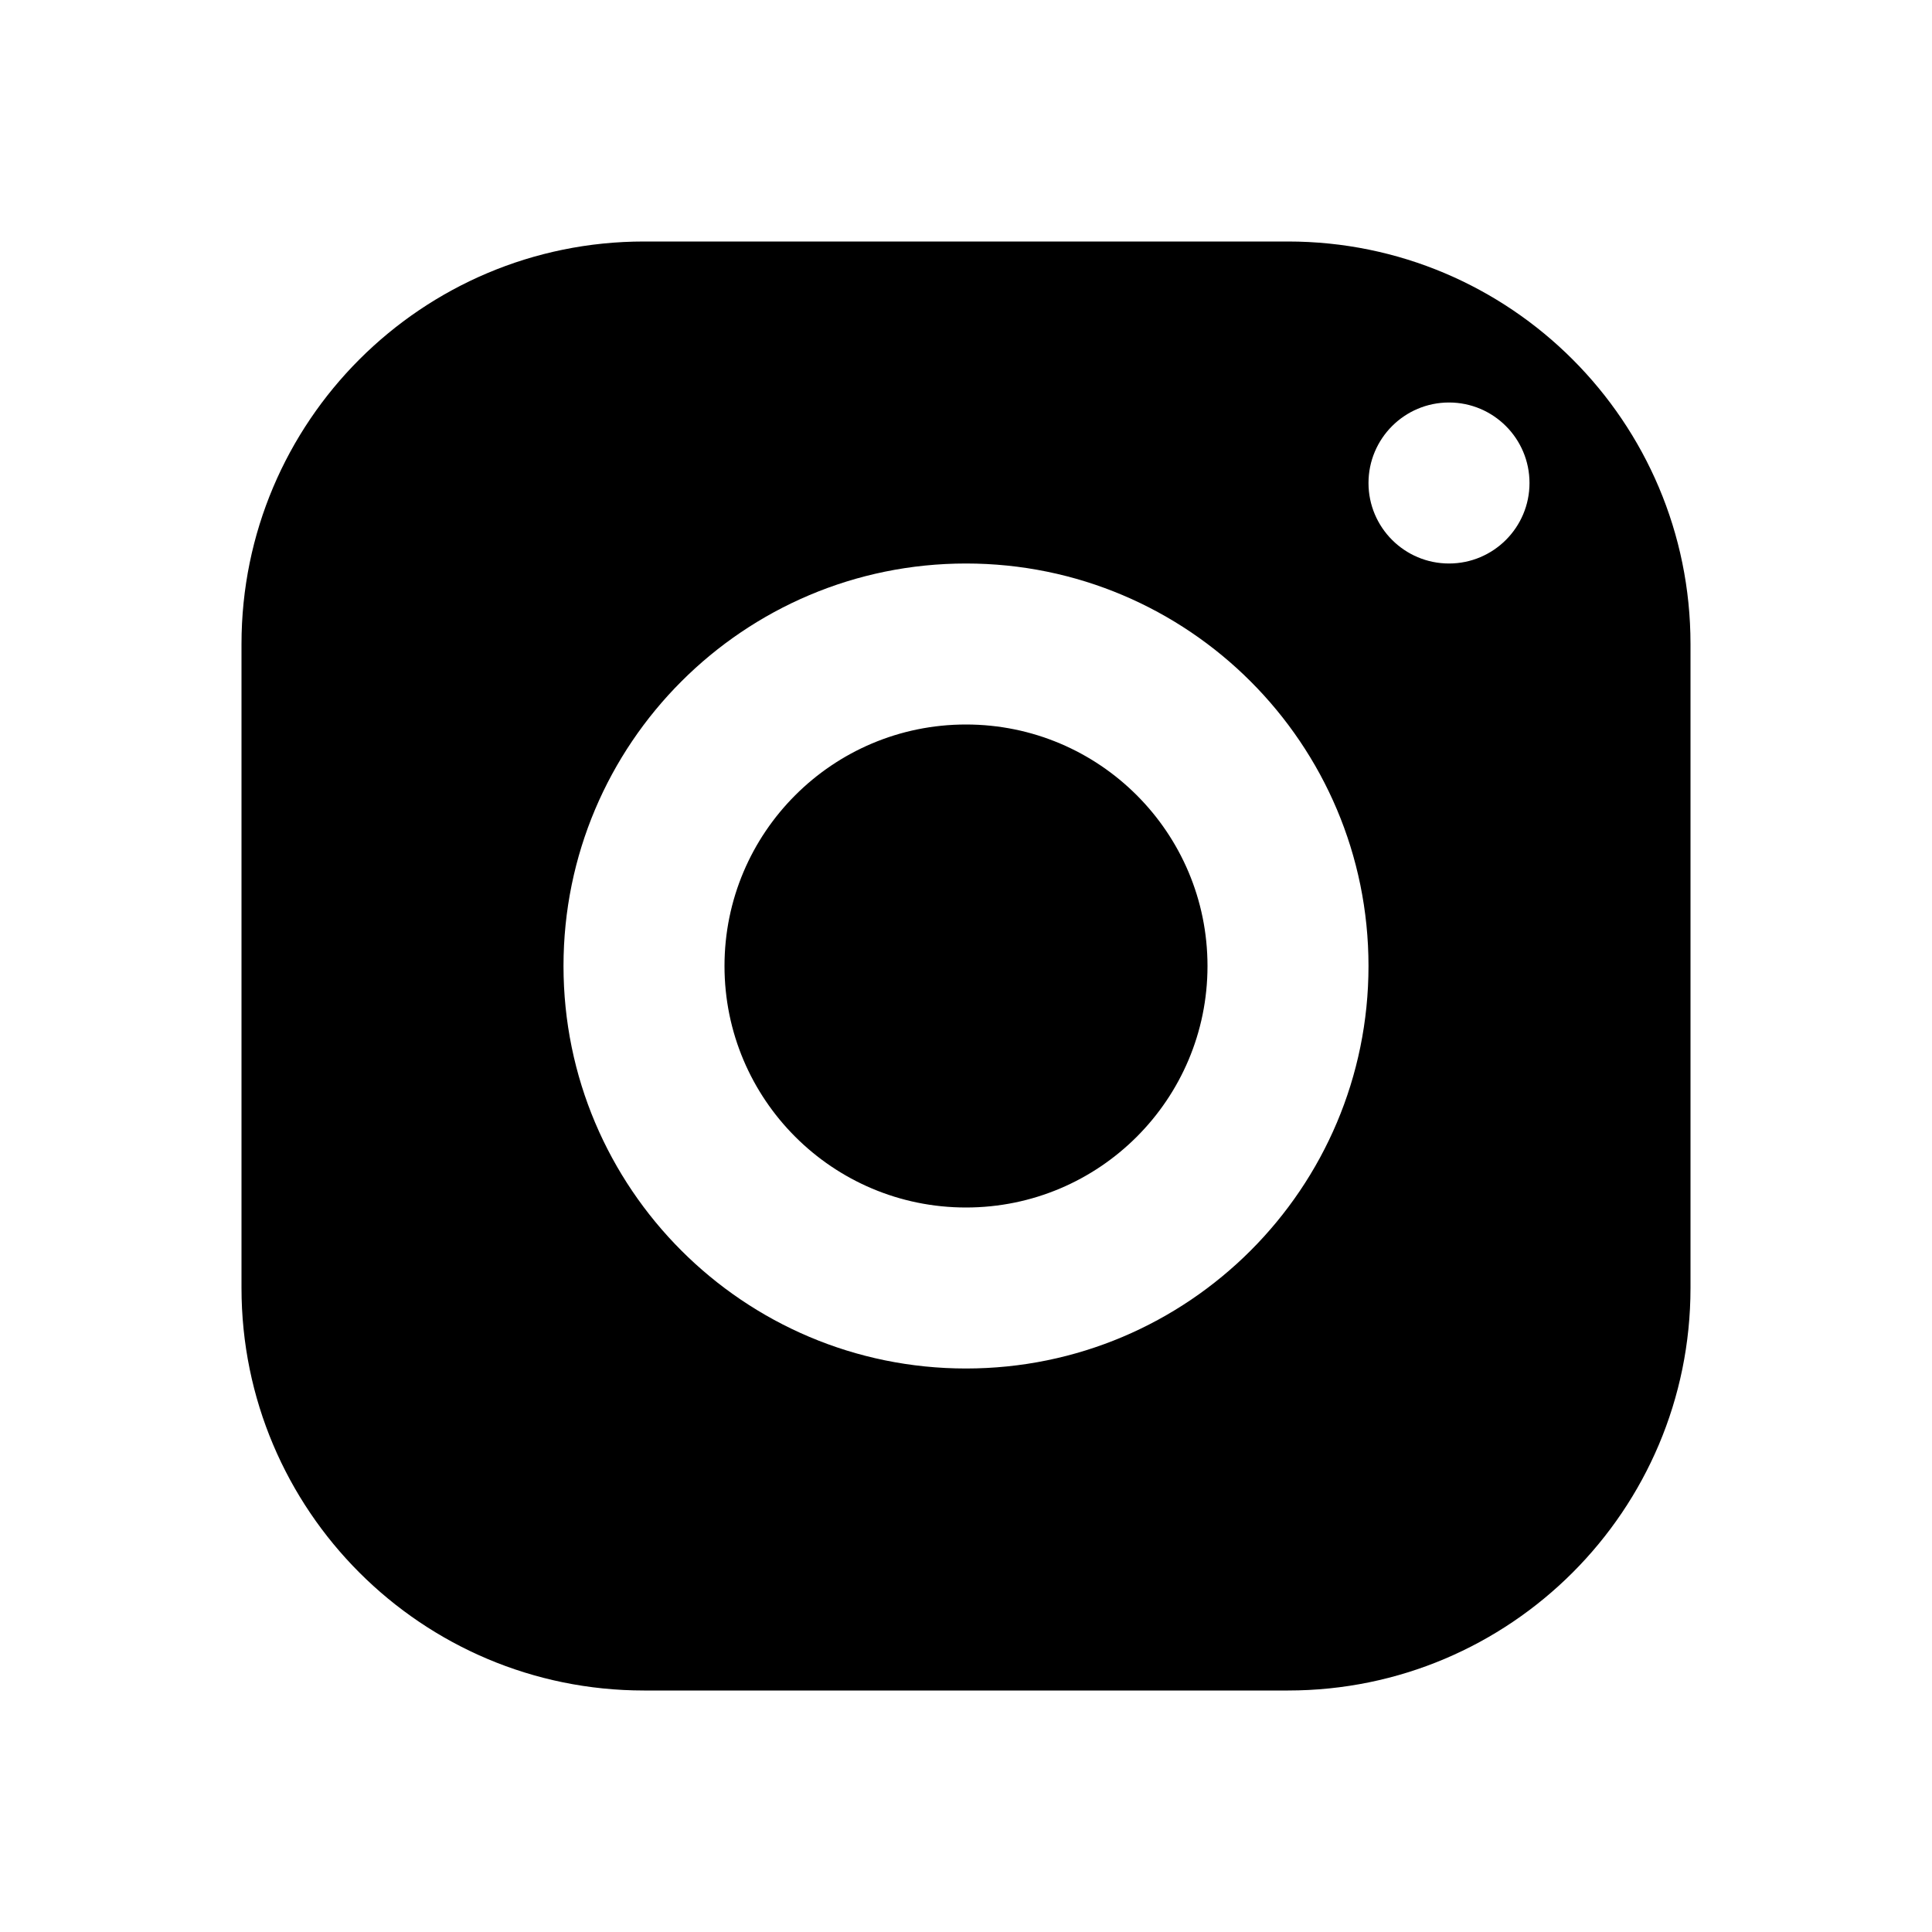
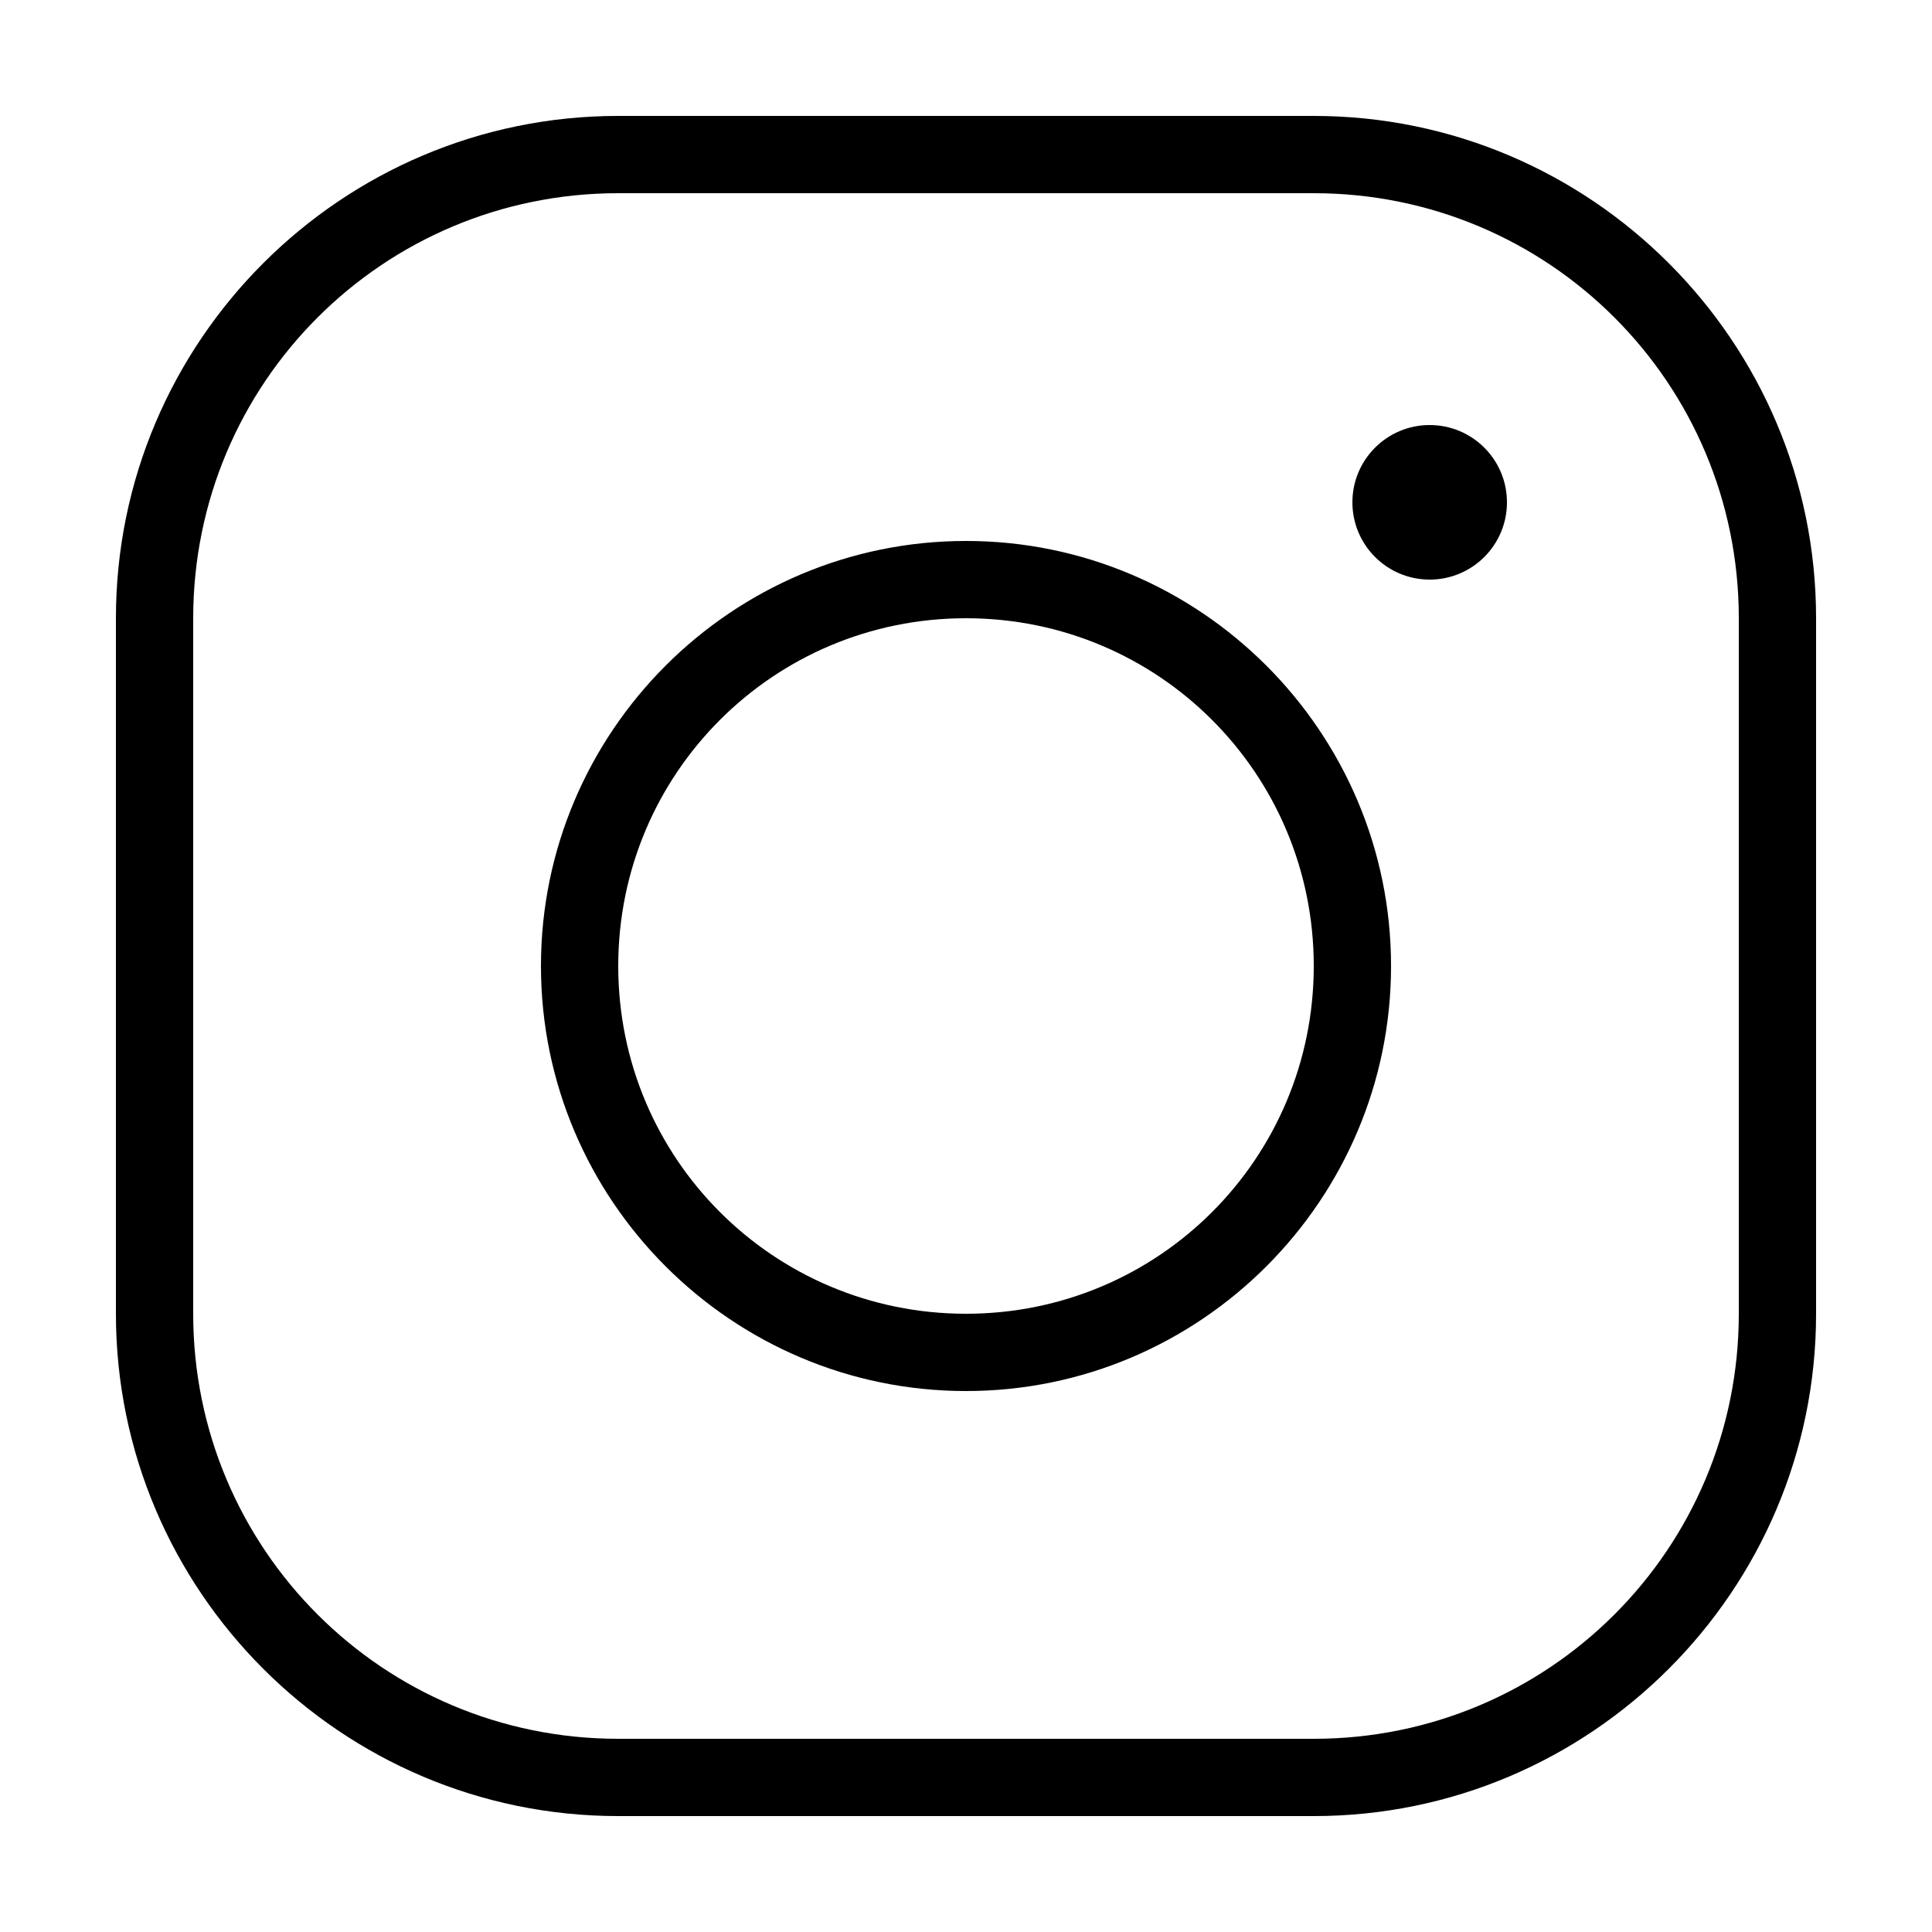
- <svg xmlns="http://www.w3.org/2000/svg" viewBox="0 0 24 24" width="56px" height="56px">
-   <path d="M 8 3 C 5.239 3 3 5.239 3 8 L 3 16 C 3 18.761 5.239 21 8 21 L 16 21 C 18.761 21 21 18.761 21 16 L 21 8 C 21 5.239 18.761 3 16 3 L 8 3 z M 18 5 C 18.552 5 19 5.448 19 6 C 19 6.552 18.552 7 18 7 C 17.448 7 17 6.552 17 6 C 17 5.448 17.448 5 18 5 z M 12 7 C 14.761 7 17 9.239 17 12 C 17 14.761 14.761 17 12 17 C 9.239 17 7 14.761 7 12 C 7 9.239 9.239 7 12 7 z M 12 9 A 3 3 0 0 0 9 12 A 3 3 0 0 0 12 15 A 3 3 0 0 0 15 12 A 3 3 0 0 0 12 9 z" />
+ <svg xmlns="http://www.w3.org/2000/svg" viewBox="0 0 50 50" width="50px" height="50px">
+   <path d="M 16 3 C 8.832 3 3 8.832 3 16 L 3 34 C 3 41.168 8.832 47 16 47 L 34 47 C 41.168 47 47 41.168 47 34 L 47 16 C 47 8.832 41.168 3 34 3 L 16 3 z M 16 5 L 34 5 C 40.086 5 45 9.914 45 16 L 45 34 C 45 40.086 40.086 45 34 45 L 16 45 C 9.914 45 5 40.086 5 34 L 5 16 C 5 9.914 9.914 5 16 5 z M 37 11 A 2 2 0 0 0 35 13 A 2 2 0 0 0 37 15 A 2 2 0 0 0 39 13 A 2 2 0 0 0 37 11 z M 25 14 C 18.937 14 14 18.937 14 25 C 14 31.063 18.937 36 25 36 C 31.063 36 36 31.063 36 25 C 36 18.937 31.063 14 25 14 z M 25 16 C 29.982 16 34 20.018 34 25 C 34 29.982 29.982 34 25 34 C 20.018 34 16 29.982 16 25 C 16 20.018 20.018 16 25 16 z" />
</svg>
